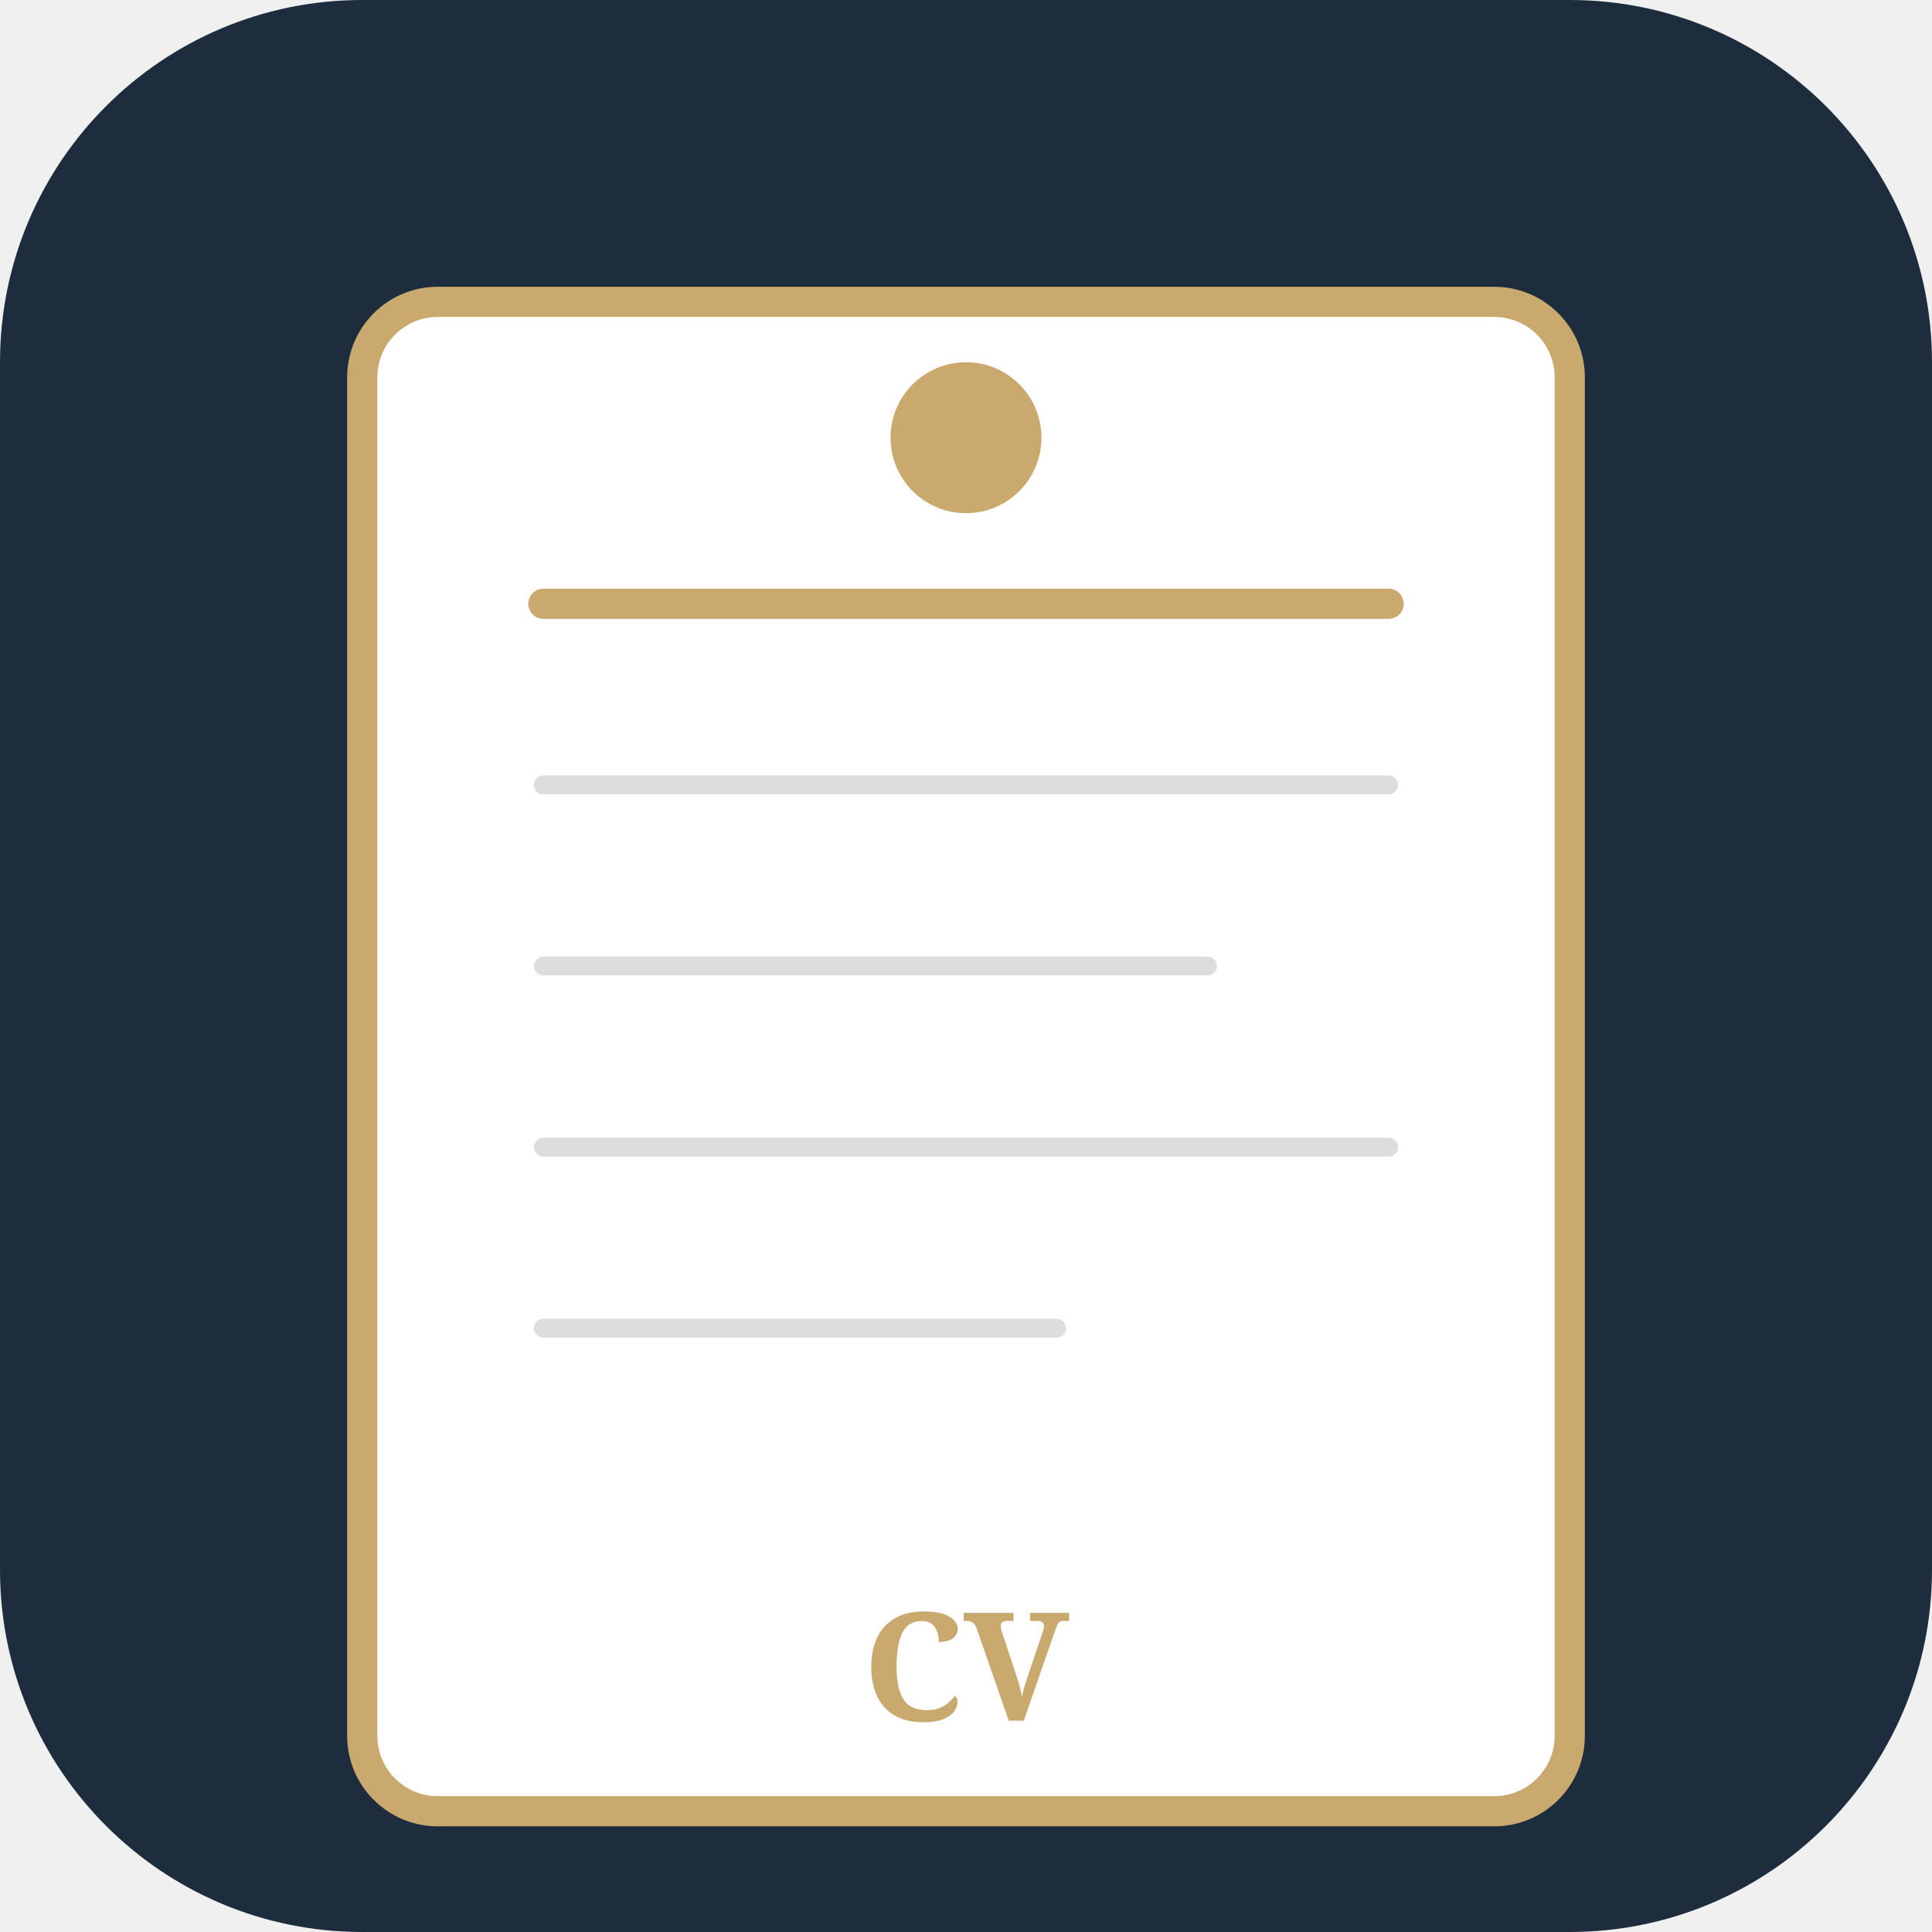
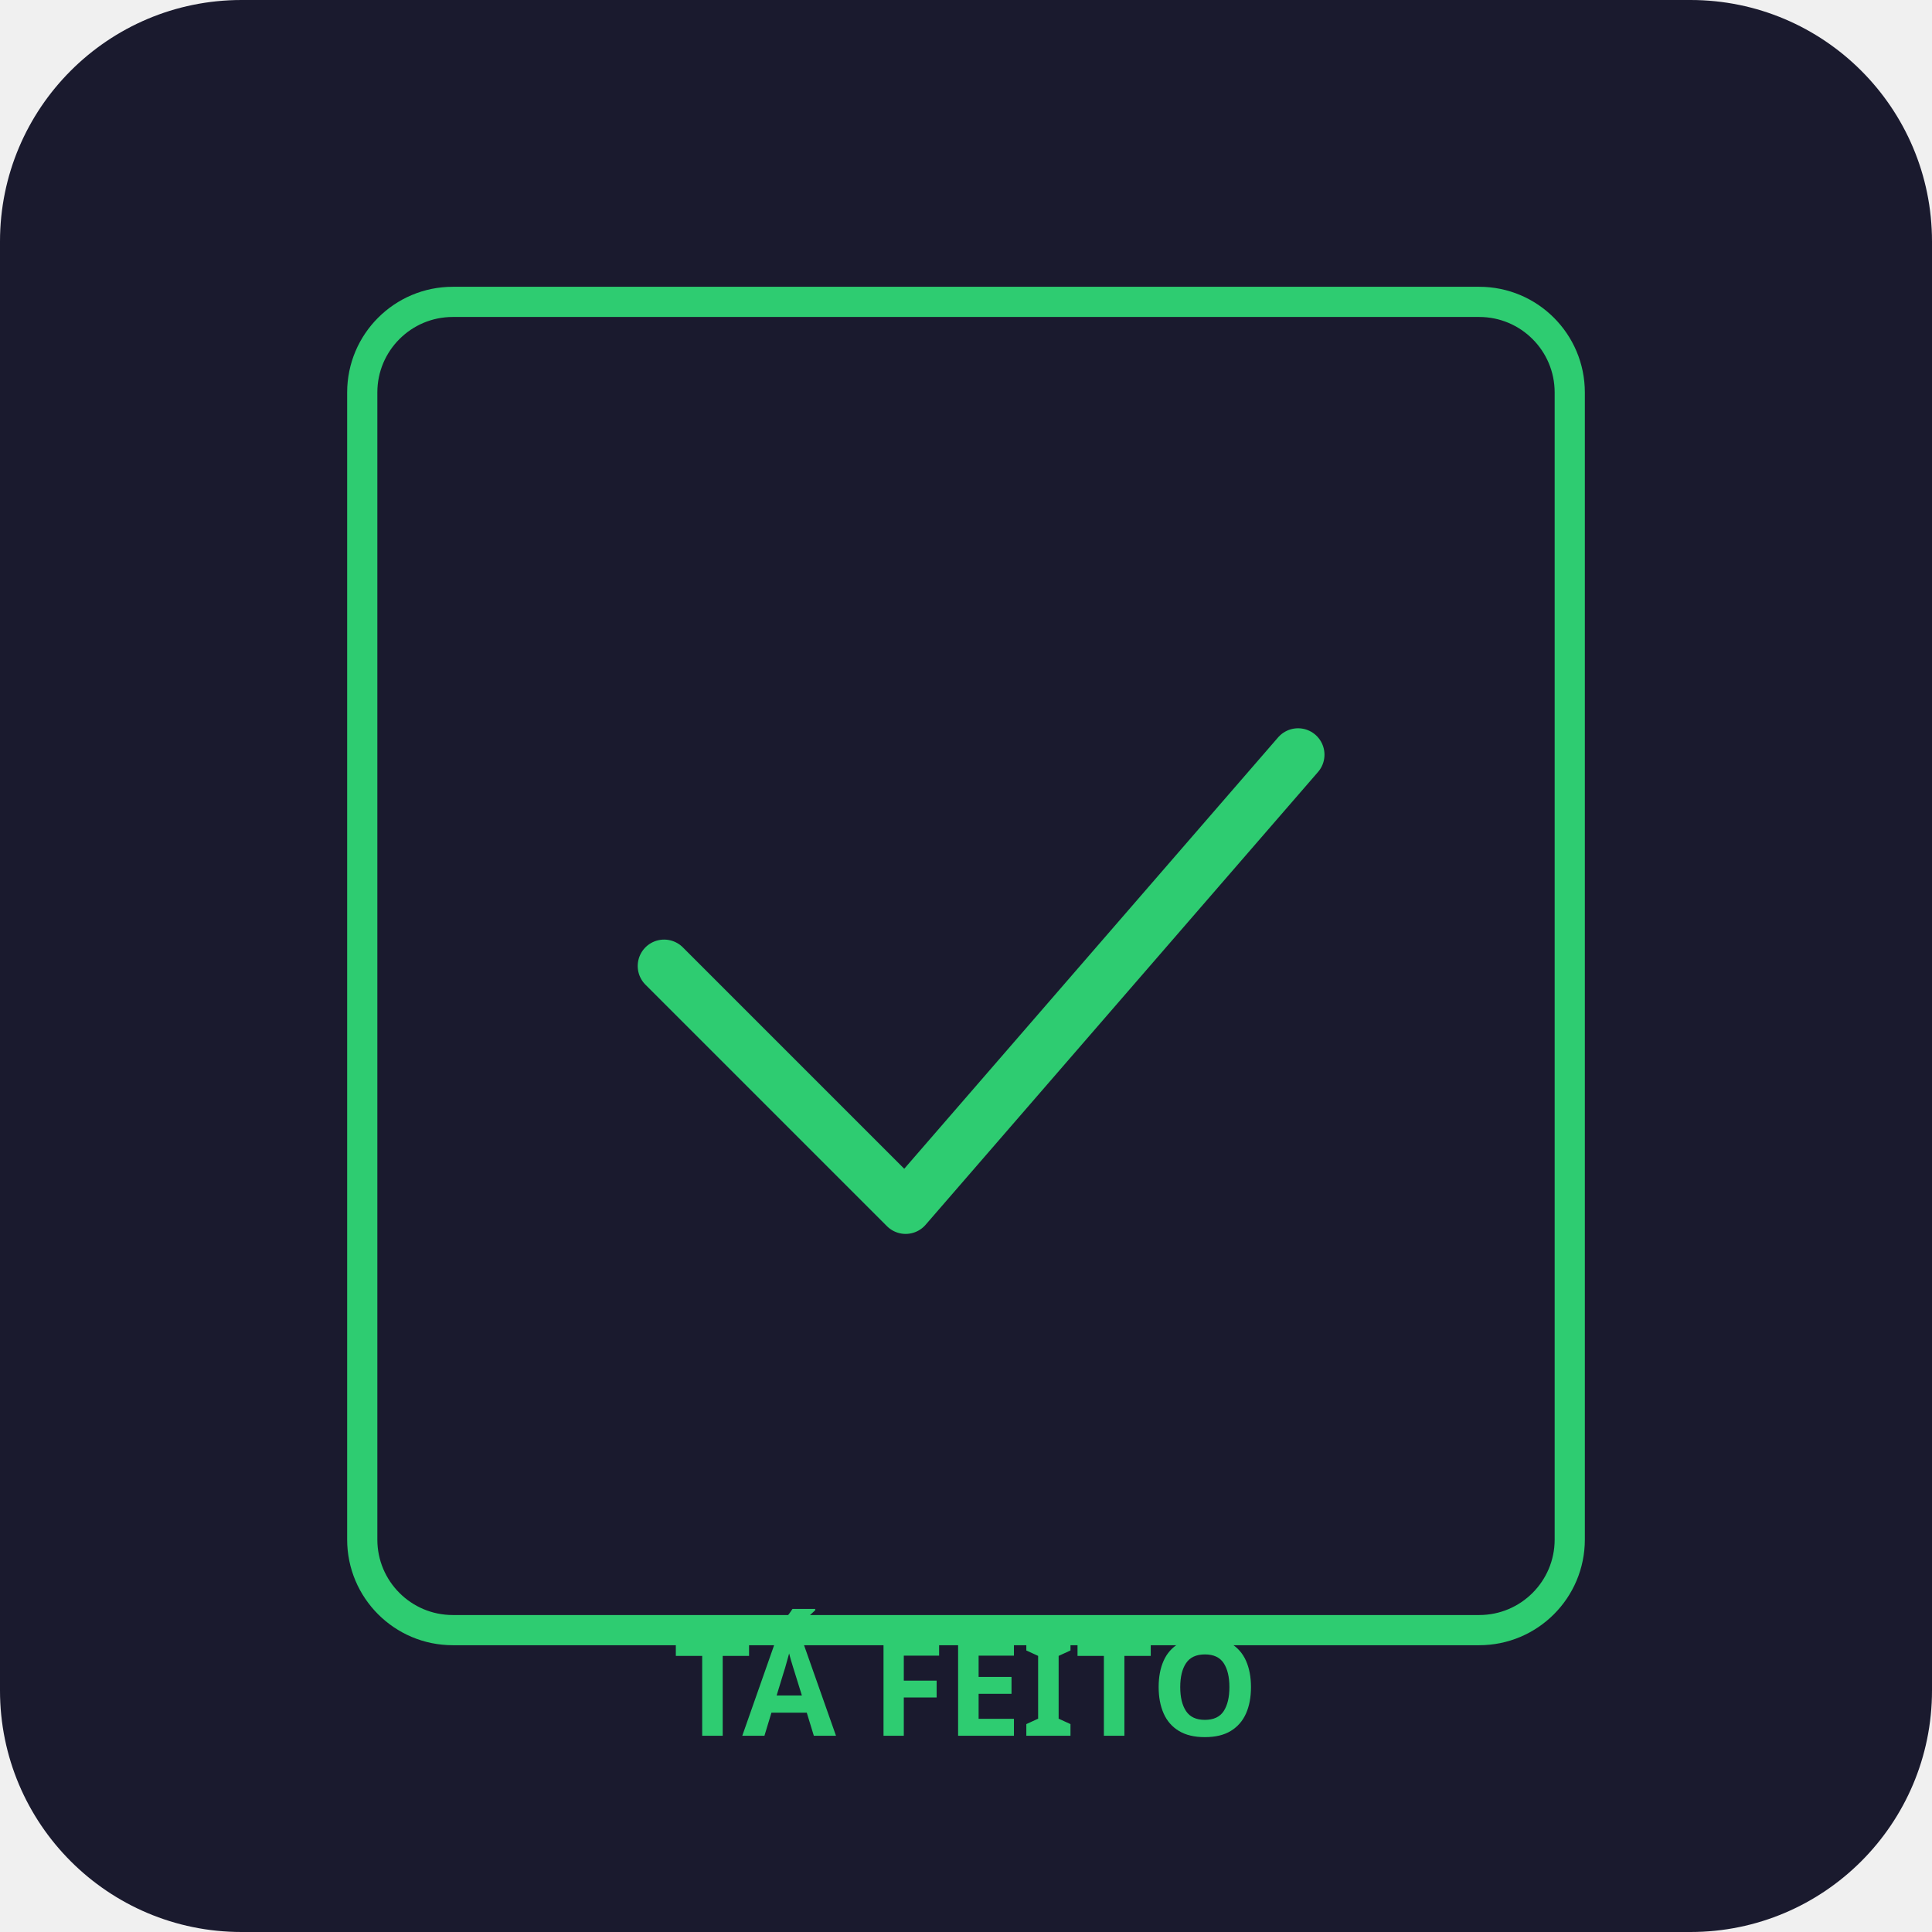
<svg xmlns="http://www.w3.org/2000/svg" width="512" height="512" viewBox="0 0 512 512">
-   <rect width="512" height="512" rx="96" fill="#1e2d3d" />
-   <rect x="96" y="80" width="320" height="400" rx="20" fill="#fff" stroke="#c9a96e" stroke-width="8" />
-   <line x1="144" y1="160" x2="368" y2="160" stroke="#c9a96e" stroke-width="8" stroke-linecap="round" />
-   <line x1="144" y1="208" x2="368" y2="208" stroke="#ddd" stroke-width="5" stroke-linecap="round" />
-   <line x1="144" y1="256" x2="320" y2="256" stroke="#ddd" stroke-width="5" stroke-linecap="round" />
-   <line x1="144" y1="304" x2="368" y2="304" stroke="#ddd" stroke-width="5" stroke-linecap="round" />
-   <line x1="144" y1="352" x2="280" y2="352" stroke="#ddd" stroke-width="5" stroke-linecap="round" />
-   <circle cx="256" cy="116" r="20" fill="#c9a96e" />
-   <text x="256" y="456" text-anchor="middle" fill="#c9a96e" font-family="serif" font-size="40" font-weight="bold">CV</text>
+   <rect width="512" height="512" rx="64" fill="#1a1a2e" />
+   <rect x="96" y="80" width="320" height="352" rx="24" fill="none" stroke="#2ecc71" stroke-width="8" />
+   <path d="M176 256 L240 320 L344 200" stroke="#2ecc71" stroke-width="14" stroke-linecap="round" stroke-linejoin="round" fill="none" />
+   <text x="256" y="460" text-anchor="middle" fill="#2ecc71" font-family="sans-serif" font-size="36" font-weight="bold">TÁ FEITO</text>
</svg>
